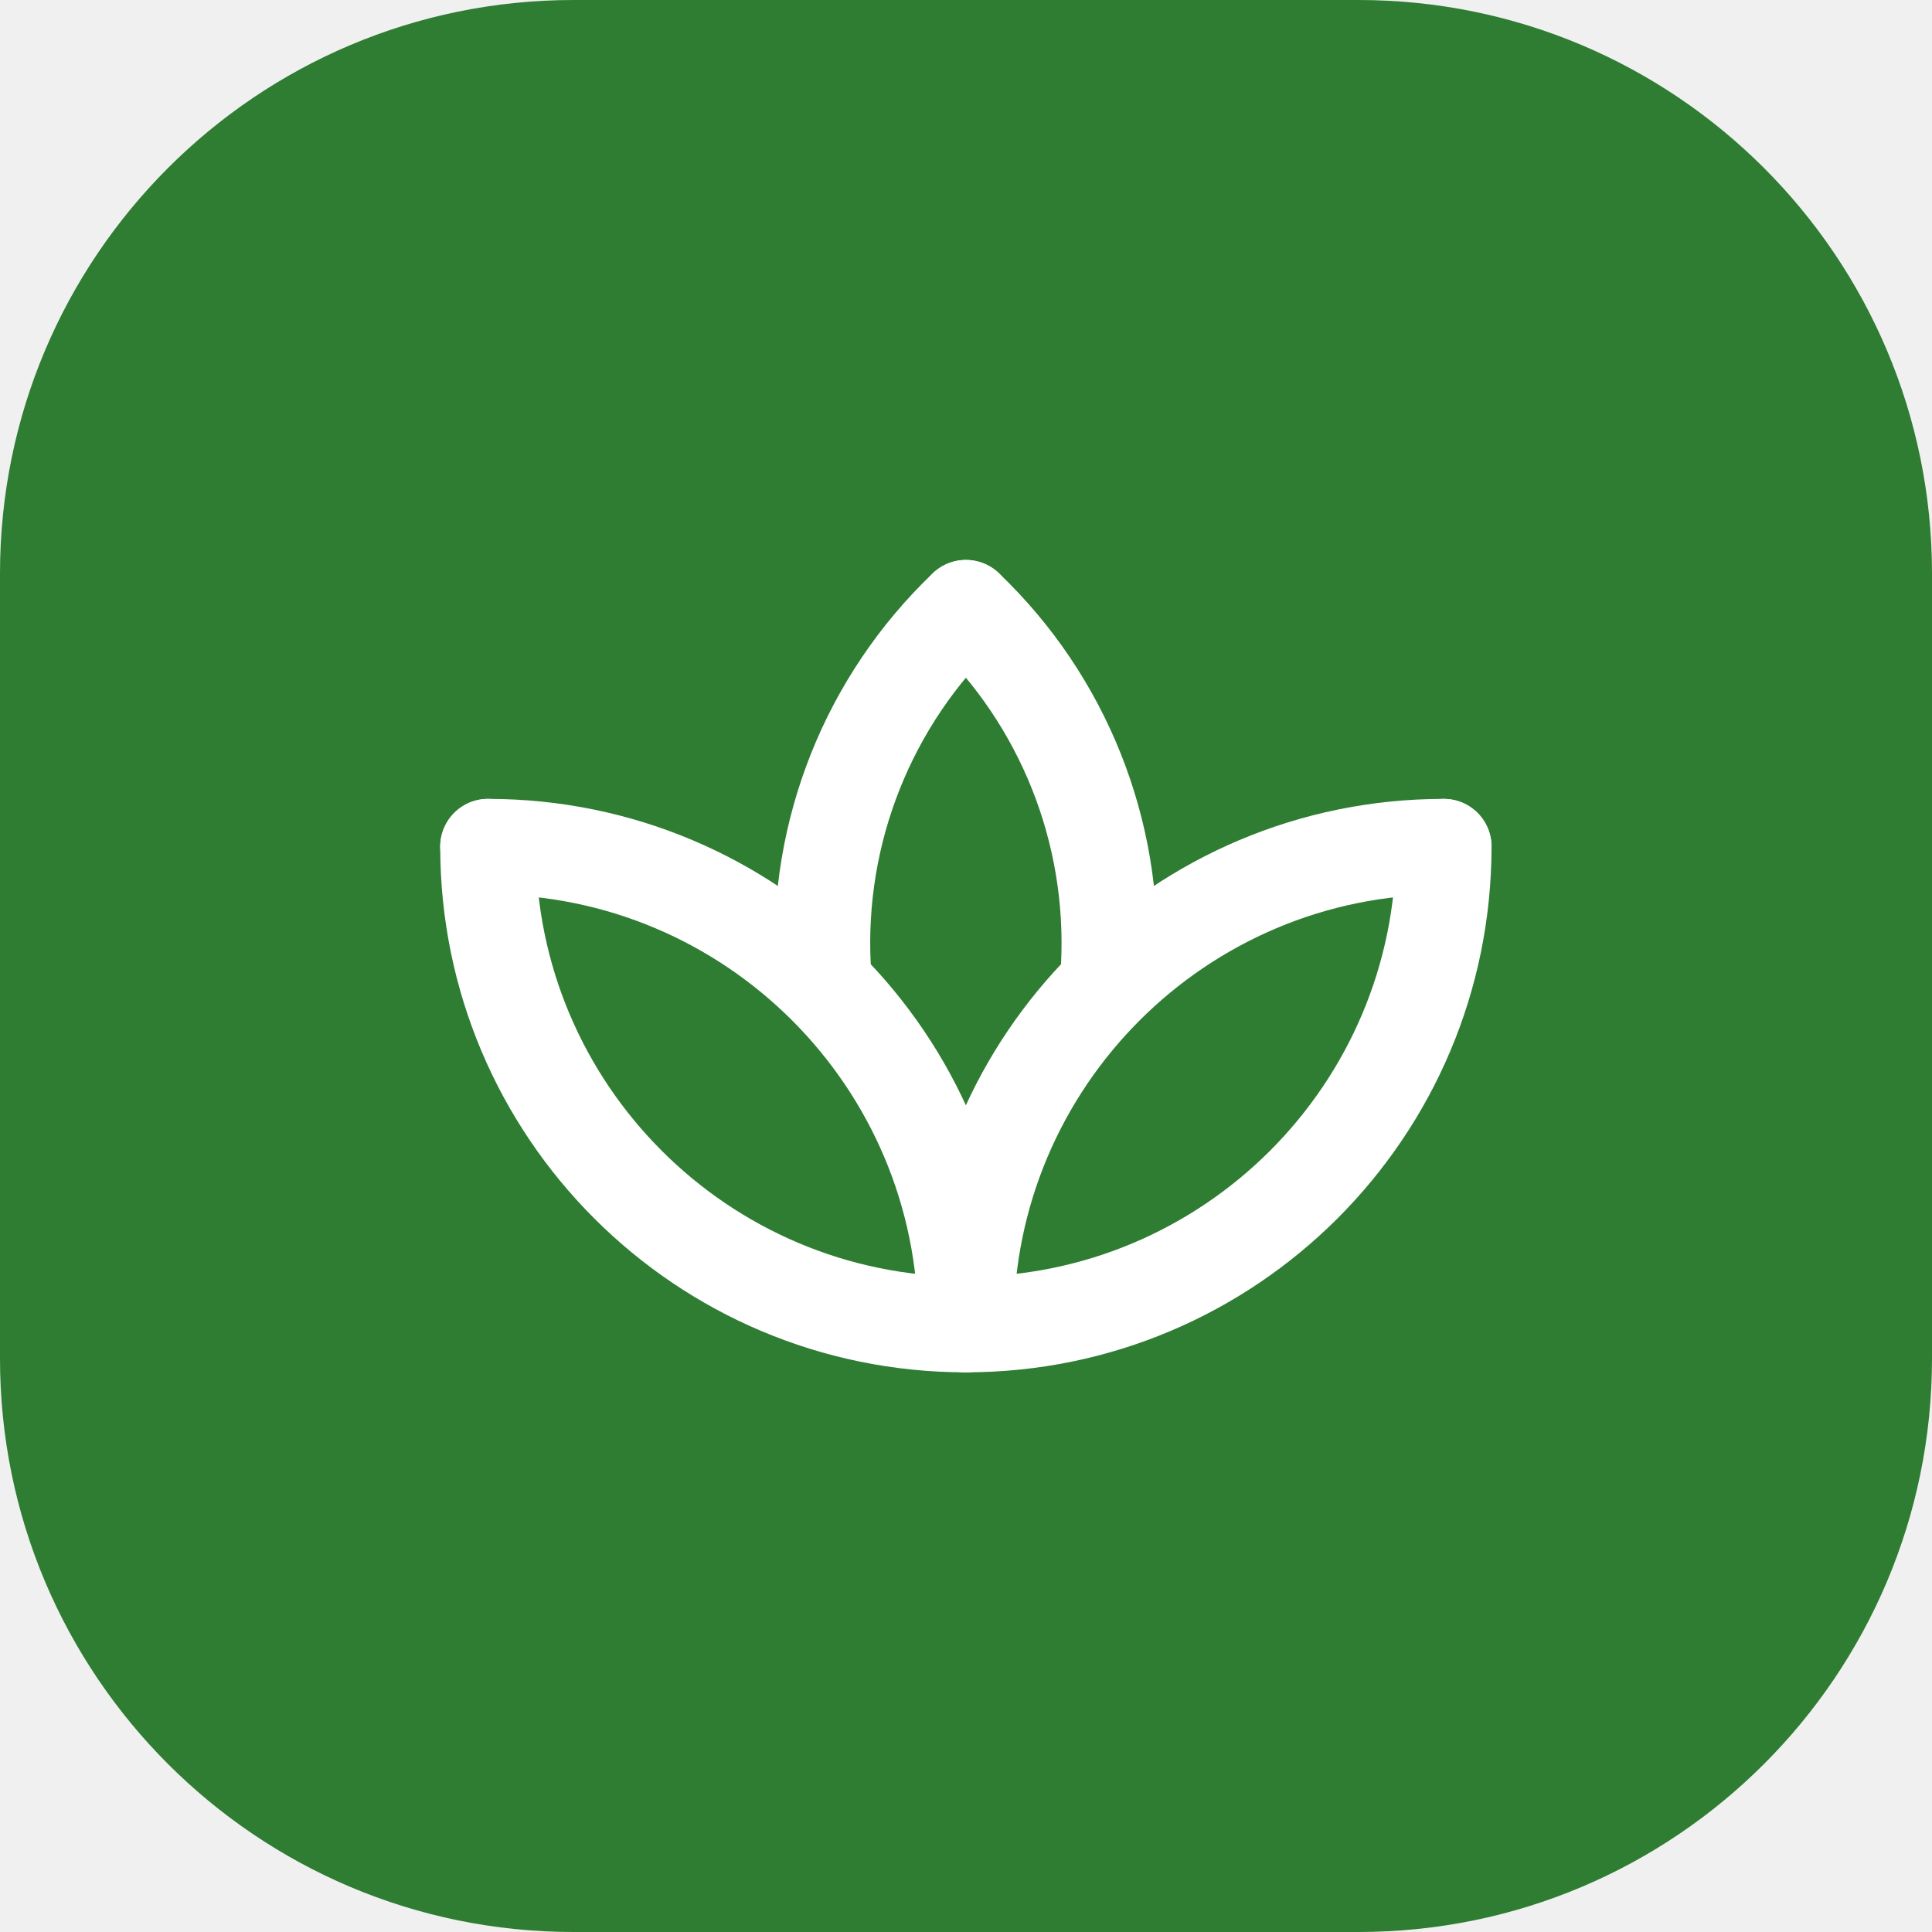
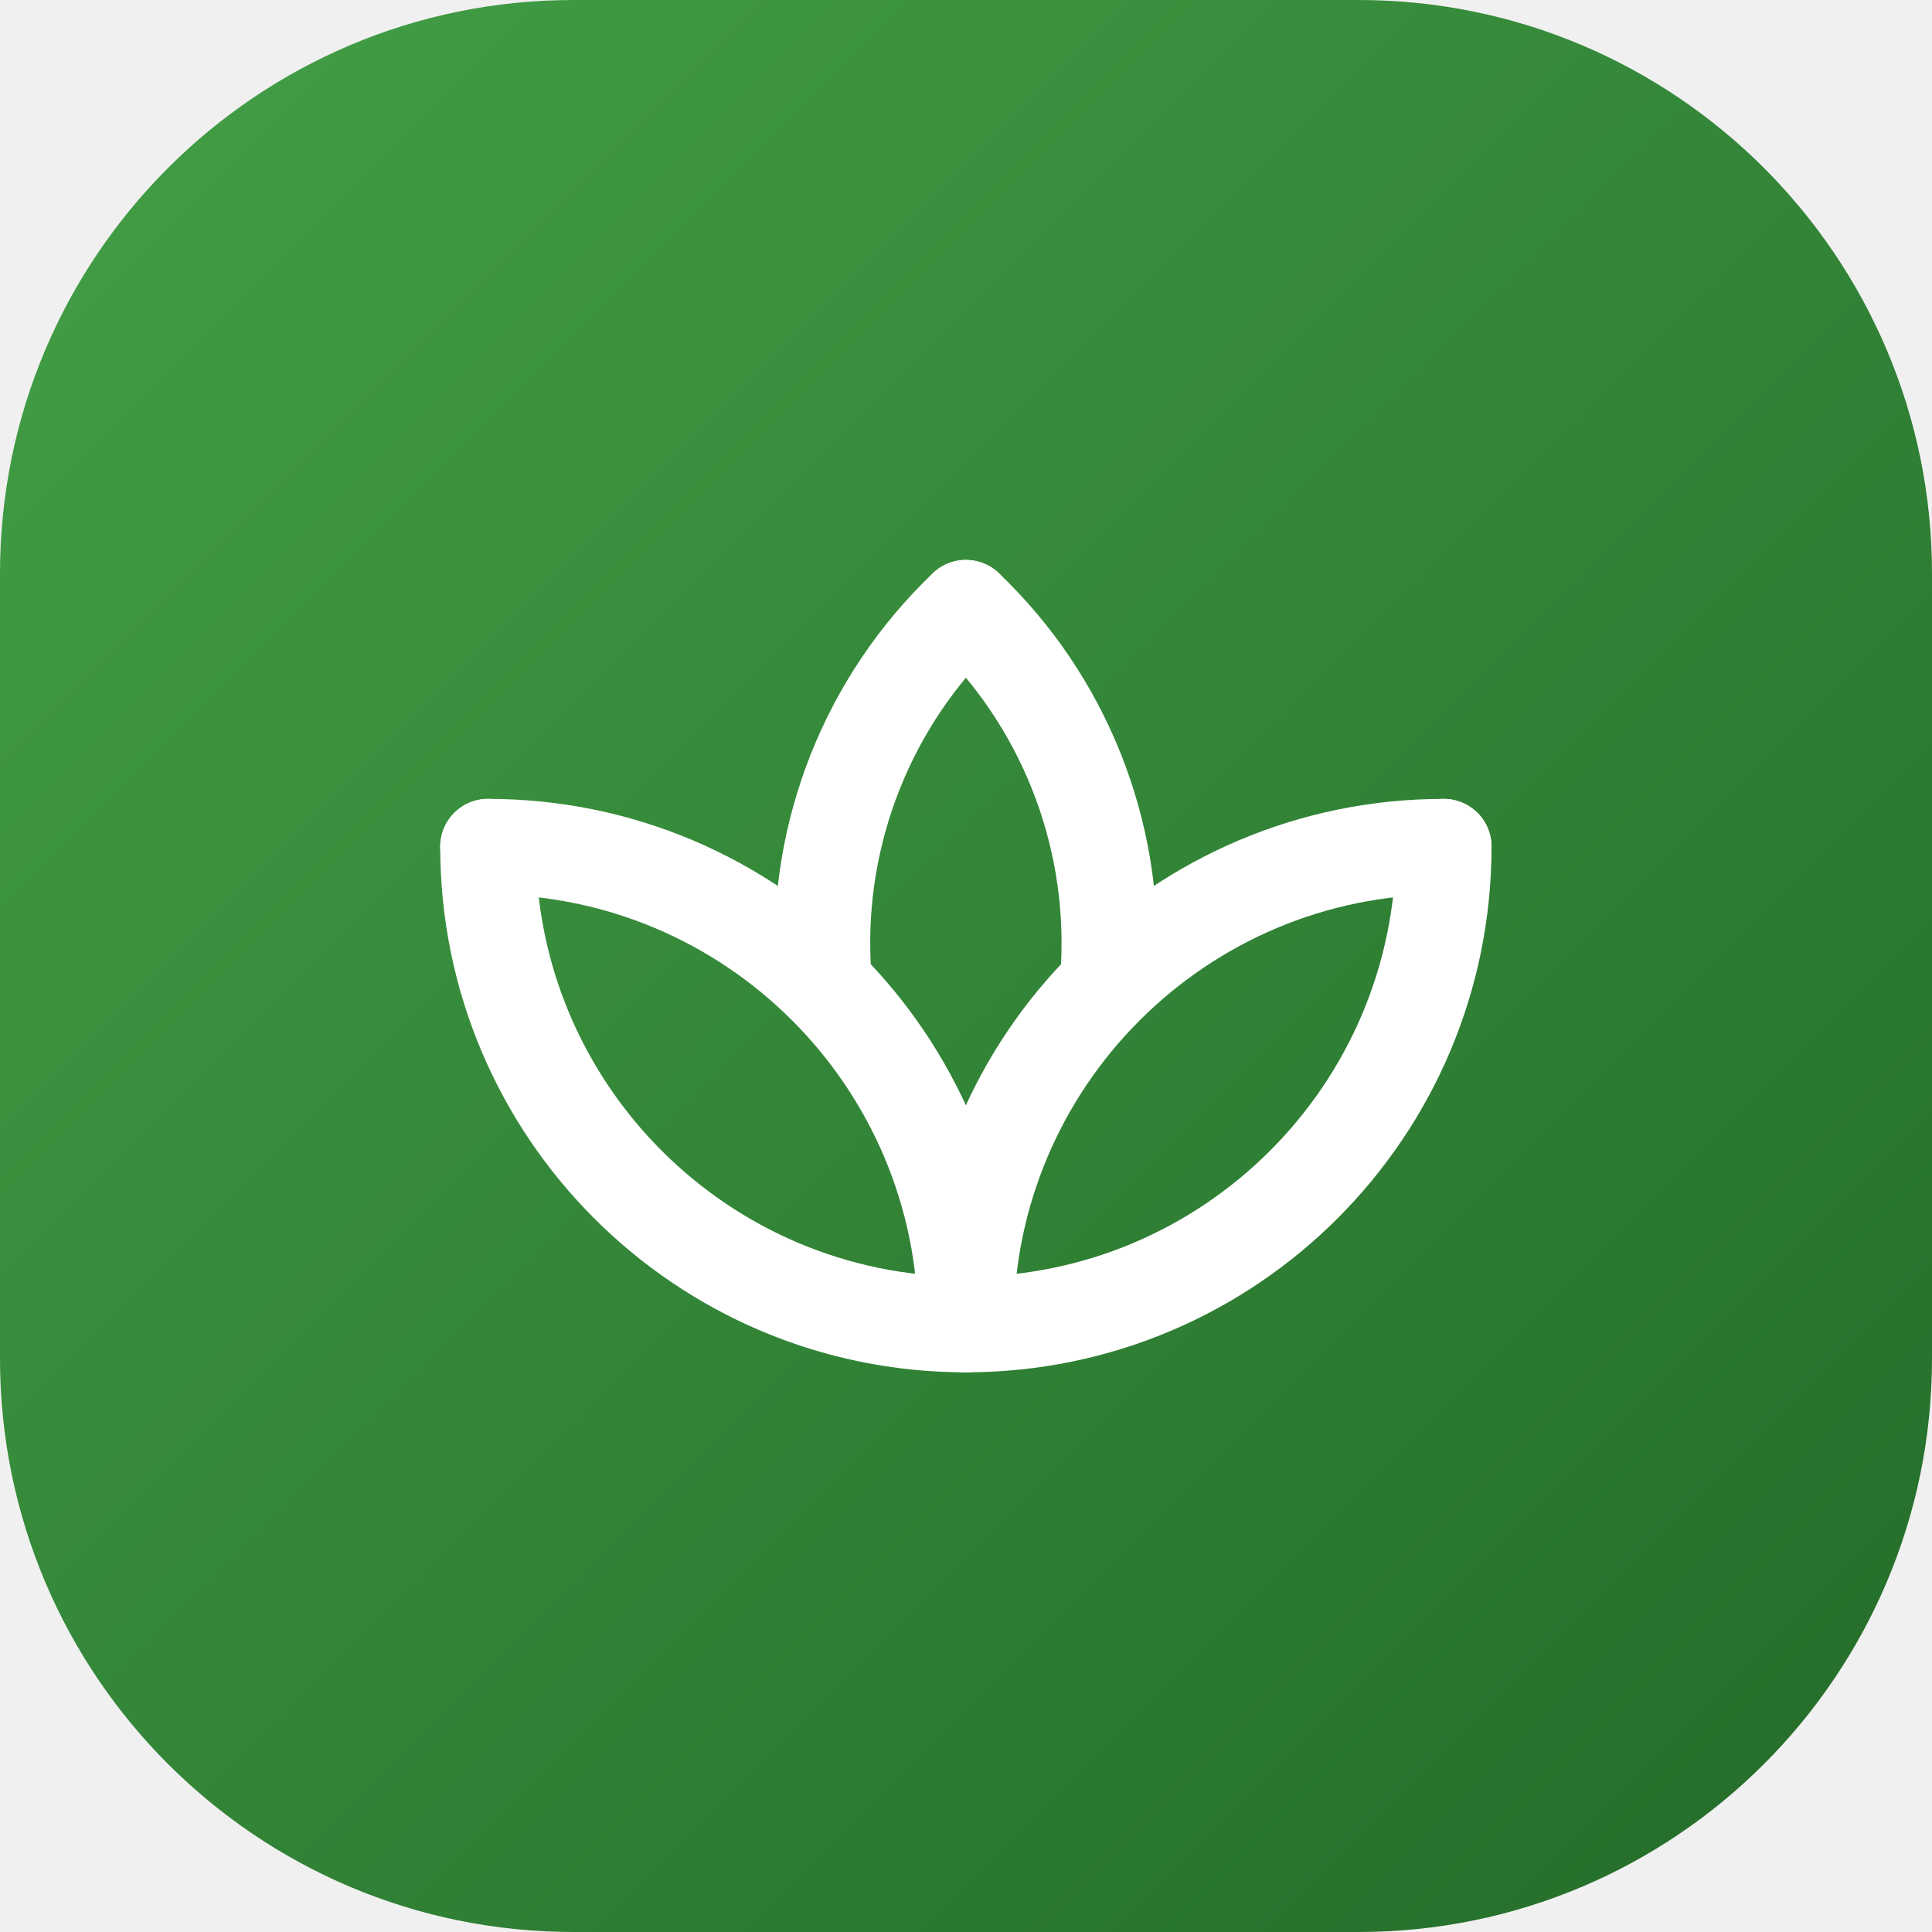
<svg xmlns="http://www.w3.org/2000/svg" viewBox="0 0 64 64">
-   <rect width="64" height="64" rx="19" fill="#2e7d32" />
+   <defs>
+     <linearGradient id="g" x1="0" y1="0" x2="1" y2="1">
+       <stop offset="0" stop-color="#43a047" />
+       <stop offset="1" stop-color="#236b28" />
+     </linearGradient>
+   </defs>
+   <rect width="64" height="64" rx="19" fill="url(#g)" />
  <g transform="translate(13 13.8) scale(1.583)" fill="none" stroke="#fff" stroke-width="2" stroke-linecap="round" stroke-linejoin="round">
    <path d="M2 9a10 10 0 1 0 20 0" />
    <path d="M12 19a10 10 0 0 1 10 -10" />
    <path d="M2 9a10 10 0 0 1 10 10" />
    <path d="M12 4a9.7 9.7 0 0 1 2.99 7.5" />
    <path d="M9.01 11.5a9.7 9.7 0 0 1 2.99 -7.5" />
  </g>
</svg>
